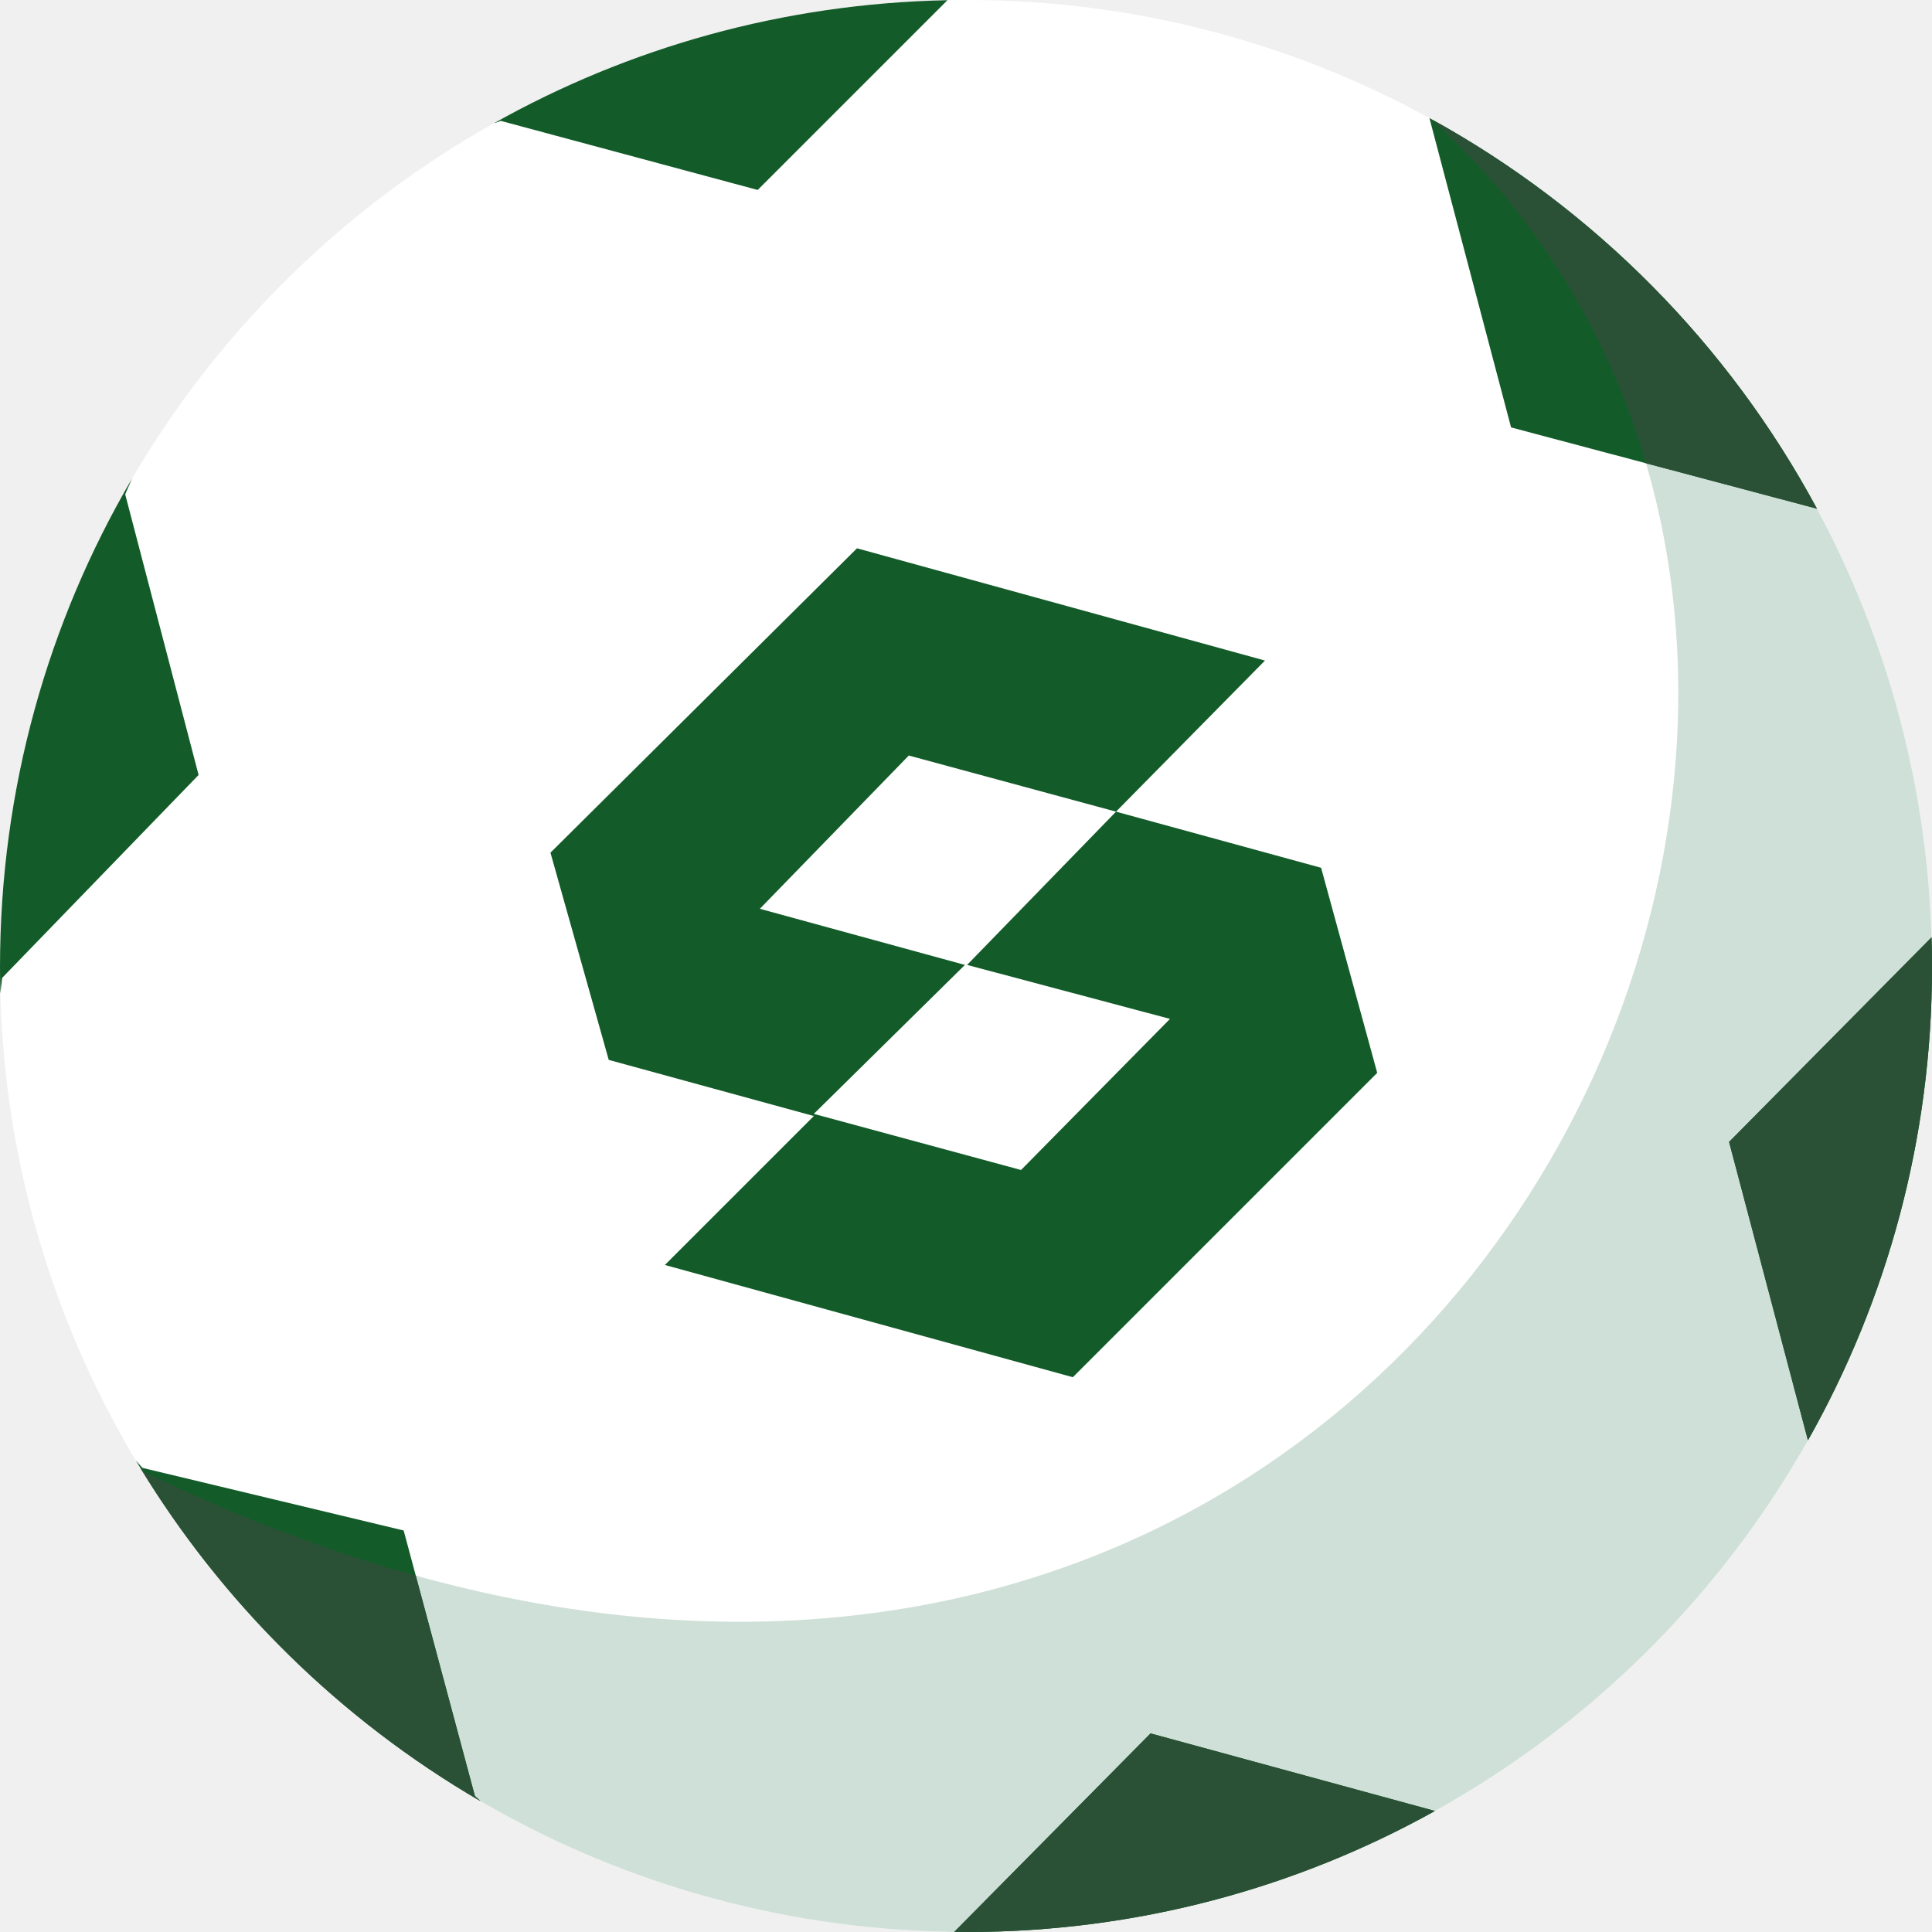
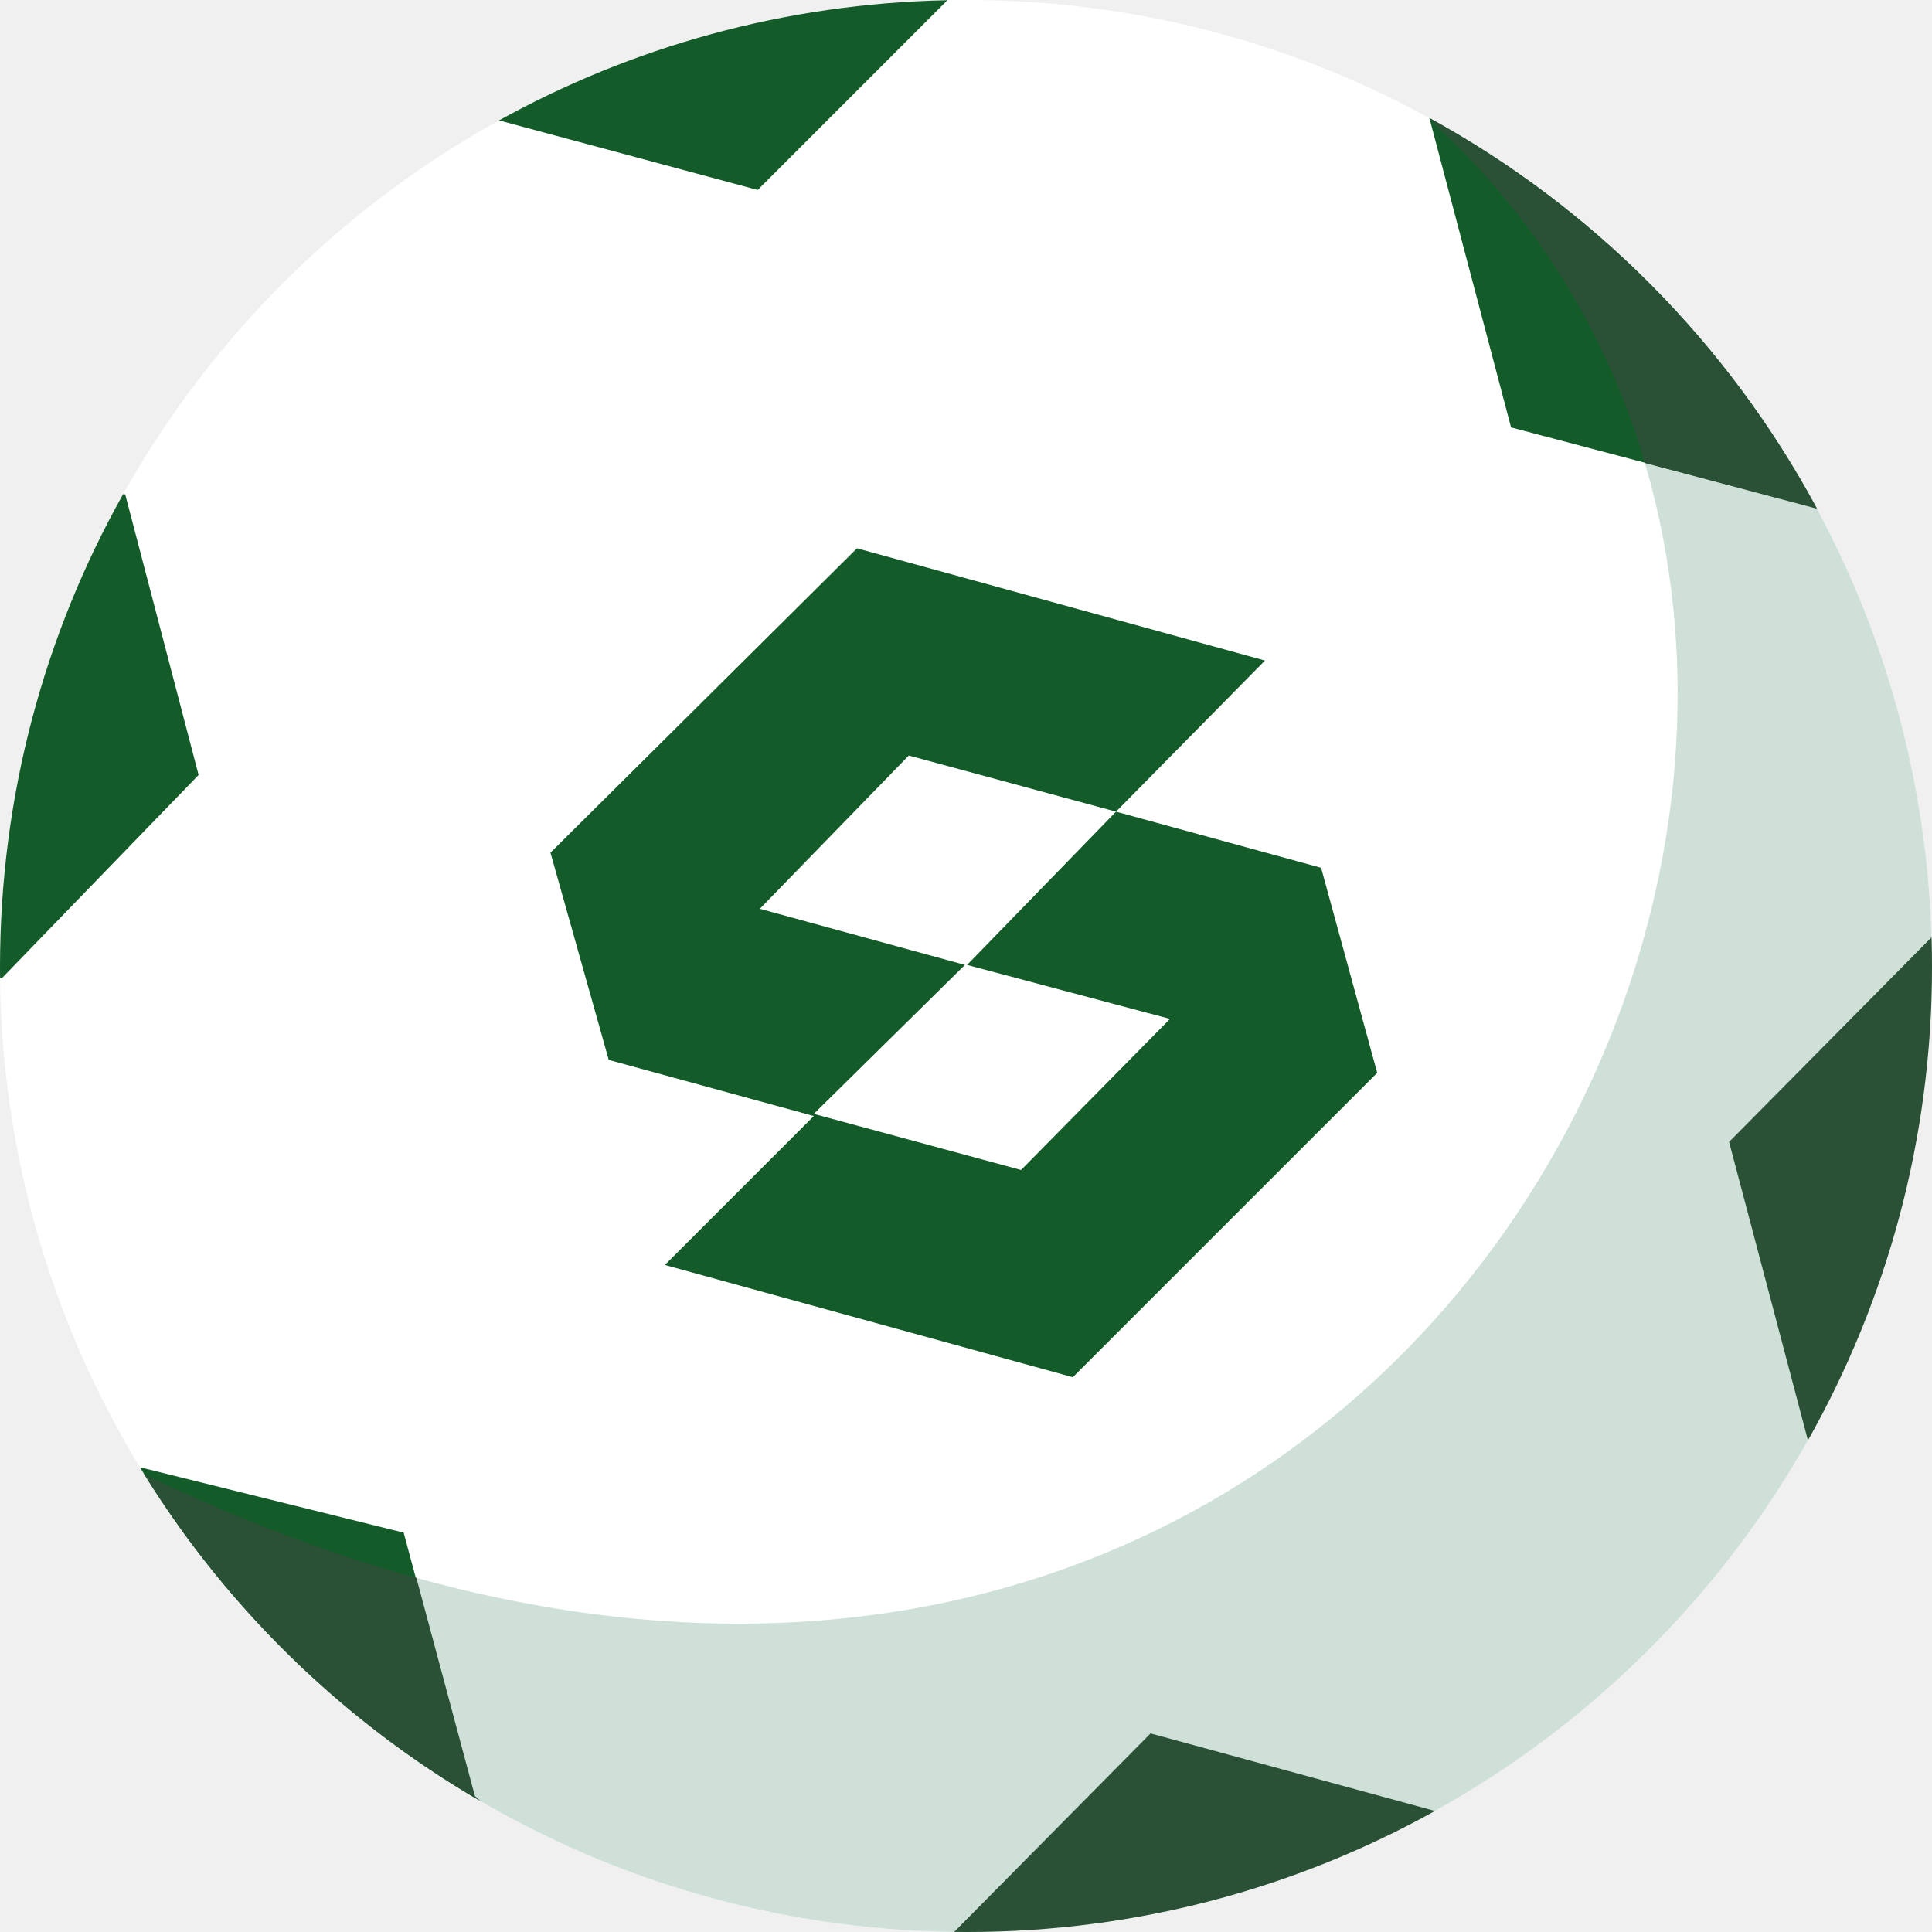
<svg xmlns="http://www.w3.org/2000/svg" width="895px" height="895px" viewBox="0 0 895 895" version="1.1">
  <defs />
  <g id="Symbols" stroke="none" stroke-width="1" fill="none" fill-rule="evenodd">
    <g id="Logo/icon">
-       <path d="M0,448 C0,694.648 200.352,895 448,895 C694.648,895 895,694.648 895,448 C895,200.352 694.648,0 448,0 C200.352,0 0,200.352 0,448 Z" id="Ball" fill="#FFFFFF" />
-       <path d="M663.811,55.587 C801.589,131.856 895,278.903 895,448 C895,694.648 694.648,895 448,895 C285.473,895 143.316,808.707 64.794,679.666 C65.524,680.45 66.26,681.228 67,682 C642.482,959.78 960.842,330.71 665,57 C664.612,56.527 664.215,56.056 663.811,55.587 Z" id="Shadow" fill="#CFE0D8" />
-       <path d="M61.142,221.74 C22.272,288.121 0,365.432 0,448 C0,452.104 0.055,456.194 0.166,460.271 C0.418,457.851 0.696,455.427 1,453 L92,359 L58,229 C59.035,226.562 60.082,224.142 61.142,221.74 Z M228.678,57.163 C291.014,22.143 362.605,1.604 438.91,0.09 L351,88 L232,56 C230.886,56.383 229.778,56.771 228.678,57.163 Z M662.182,54.689 C738.067,96.284 800.619,159.3 841.706,235.656 L700,198 L662.182,54.689 Z M894.793,434.22 C894.931,438.796 895,443.39 895,448 C895,527.631 874.116,602.437 837.533,667.233 L801,529 L894.793,434.22 Z M664.741,838.929 C600.522,874.647 526.613,895 448,895 C446.01,895 444.022,894.987 442.038,894.961 L533,803 L664.741,838.929 Z M222.589,834.39 C156.877,796.141 101.822,741.683 62.905,676.532 C63.924,677.697 64.956,678.852 66,680 L187,709 L220,832 C220.852,832.801 221.715,833.598 222.589,834.39 Z" id="Edge" fill="#135C29" />
-       <path d="M841.706,235.656 C800.914,159.847 738.962,97.188 663.811,55.587 C664.215,56.056 664.612,56.527 665,57 C713.475,101.849 745.46,156.238 762.525,214.615 L841.706,235.656 Z M894.793,434.22 C894.931,438.796 895,443.39 895,448 C895,527.631 874.116,602.437 837.533,667.233 L801,529 L894.793,434.22 Z M664.741,838.929 C600.522,874.647 526.613,895 448,895 C446.01,895 444.022,894.987 442.038,894.961 L533,803 L664.741,838.929 Z M222.589,834.39 C157.933,796.756 103.595,743.43 64.794,679.666 C65.524,680.45 66.26,681.228 67,682 C110.381,702.94 152.301,718.726 192.607,729.9 L220,832 C220.852,832.801 221.715,833.598 222.589,834.39 Z" id="Edge-Shadow" fill="#2A5135" />
-       <path d="M255,395 L397,254 L586,306 L517,376 L612,402 L638,497 L497,638 L308,586 L377,517 L282,491 L255,395 Z M448,447 L517,376 L421,350 L352,421 L447,447 L377,516 L473,542 L542,472 L448,447 L448,447 Z" id="S" fill="#135C29" />
+       <path d="M0,448 C0,694.648 200.352,895 448,895 C694.648,895 895,694.648 895,448 C895,200.352 694.648,0 448,0 C200.352,0 0,200.352 0,448 Z" id="ball" fill="#FFFFFF" />
+       <path d="M662.057,54.62 C800.795,130.61 895,278.186 895,448 C895,694.648 694.648,895 448,895 C286.678,895 145.426,809.982 66.552,682.53 C66.701,682.687 66.85,682.844 67,683 C642.061,960.506 960.298,331.409 665,58 C664.064,56.862 663.082,55.736 662.057,54.62 Z" id="shadow" fill="#CFE0D8" />
+       <path d="M57.026,228.921 C20.703,293.671 0,368.392 0,448 C0,449.724 0.01,451.445 0.029,453.164 C0.337,453.062 0.661,453.006 1,453 L92,359 L58,229 C57.644,229.005 57.32,228.979 57.026,228.921 Z M230.688,56.04 C292.551,21.704 363.424,1.588 438.91,0.09 L351,88 L232,56 C231.568,56.003 231.131,56.016 230.688,56.04 Z M662.182,54.689 C737.966,96.229 800.453,159.132 841.542,235.351 L700,198 L662.182,54.689 Z M219.959,832.847 C156.558,795.363 103.233,742.727 64.973,679.96 C65.316,679.991 65.658,680.004 66,680 L187,710 L219.959,832.847 Z" id="small-s" fill="#135C29" />
+       <path d="M662.182,54.689 C738.067,96.284 800.619,159.3 841.706,235.656 L762.012,214.479 C744.929,156.518 713.105,102.539 665,58 C664.11,56.918 663.179,55.846 662.207,54.784 L662.182,54.689 Z M894.793,434.22 C894.931,438.796 895,443.39 895,448 C895,527.631 874.116,602.437 837.533,667.233 L801,529 L894.793,434.22 Z M664.741,838.929 C600.522,874.647 526.613,895 448,895 C446.01,895 444.022,894.987 442.038,894.961 L533,803 L664.741,838.929 Z M222.629,834.414 C158.926,797.343 105.236,745.04 66.552,682.53 C66.701,682.687 66.85,682.844 67,683 C110.482,703.983 152.496,719.783 192.888,730.945 L220,832 C220.865,832.809 221.741,833.613 222.629,834.414 Z" id="shadow-copy" fill="#2A5135" />
+       <path d="M255,395 L397,254 L586,306 L517,376 L612,402 L638,497 L497,638 L308,586 L377,517 L282,491 L255,395 Z M448,447 L517,376 L421,350 L352,421 L447,447 L377,516 L473,542 L542,472 L448,447 L448,447 Z" id="Path" fill="#135C29" />
    </g>
  </g>
</svg>
